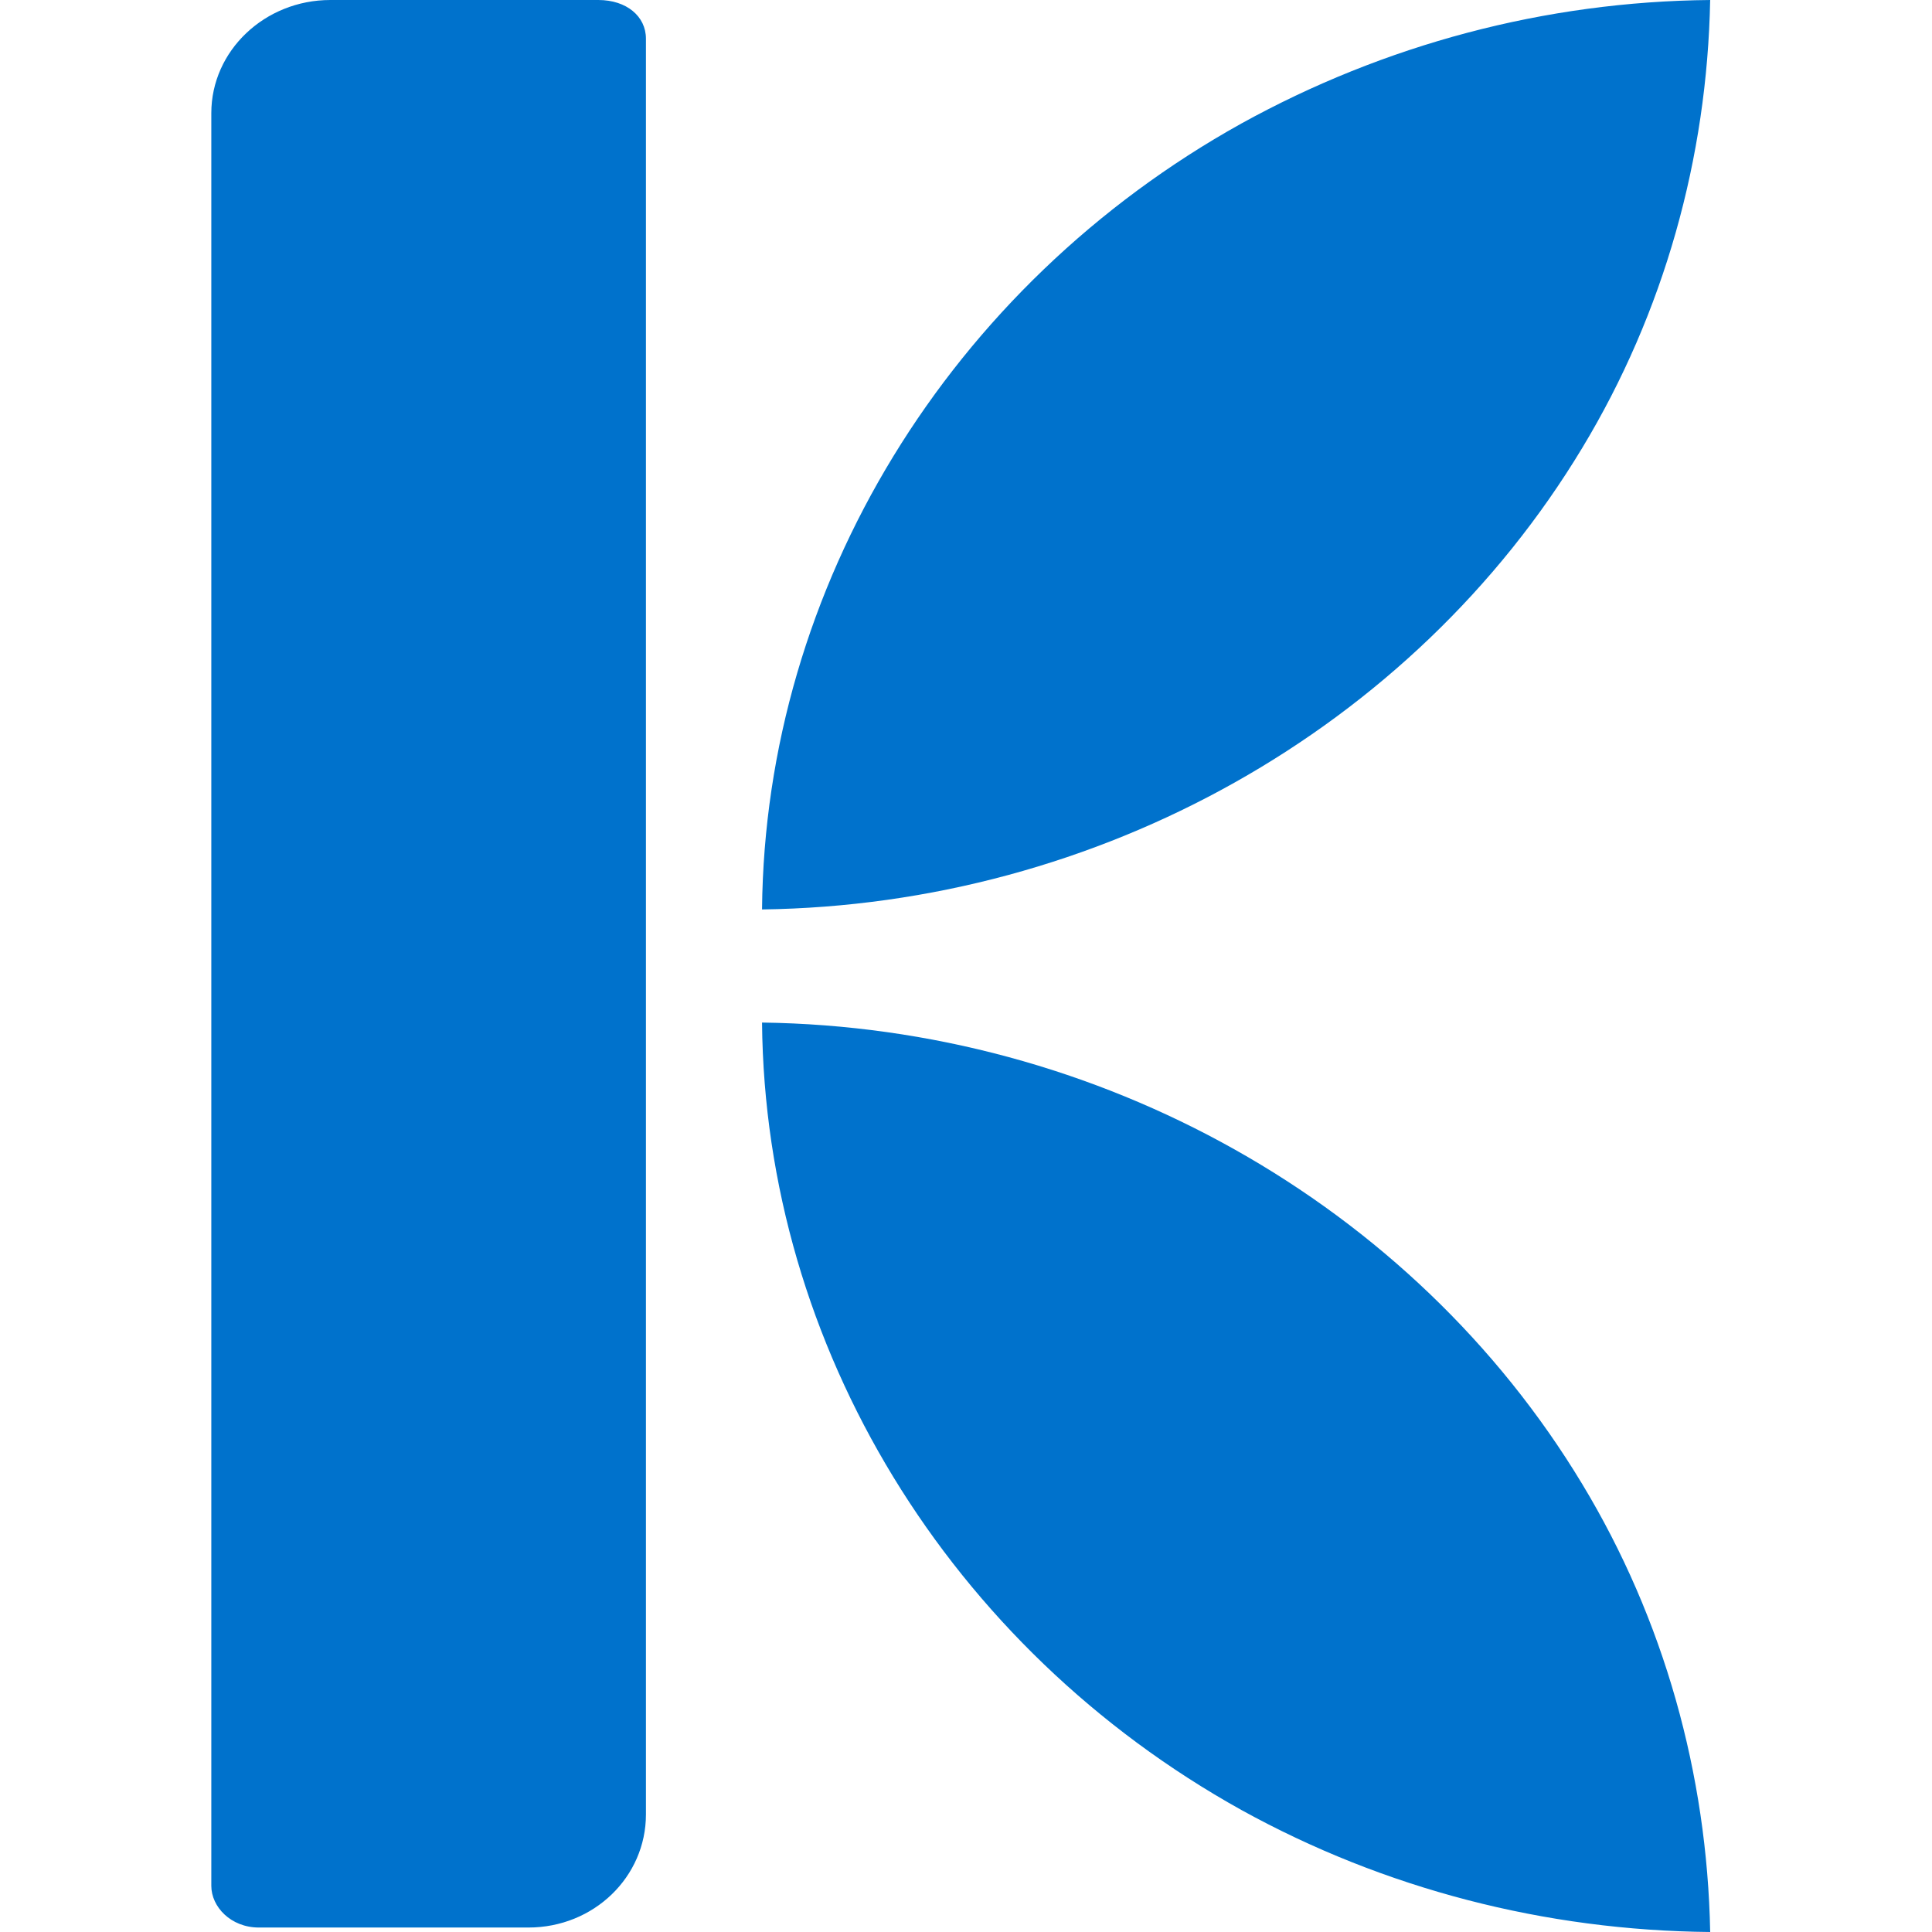
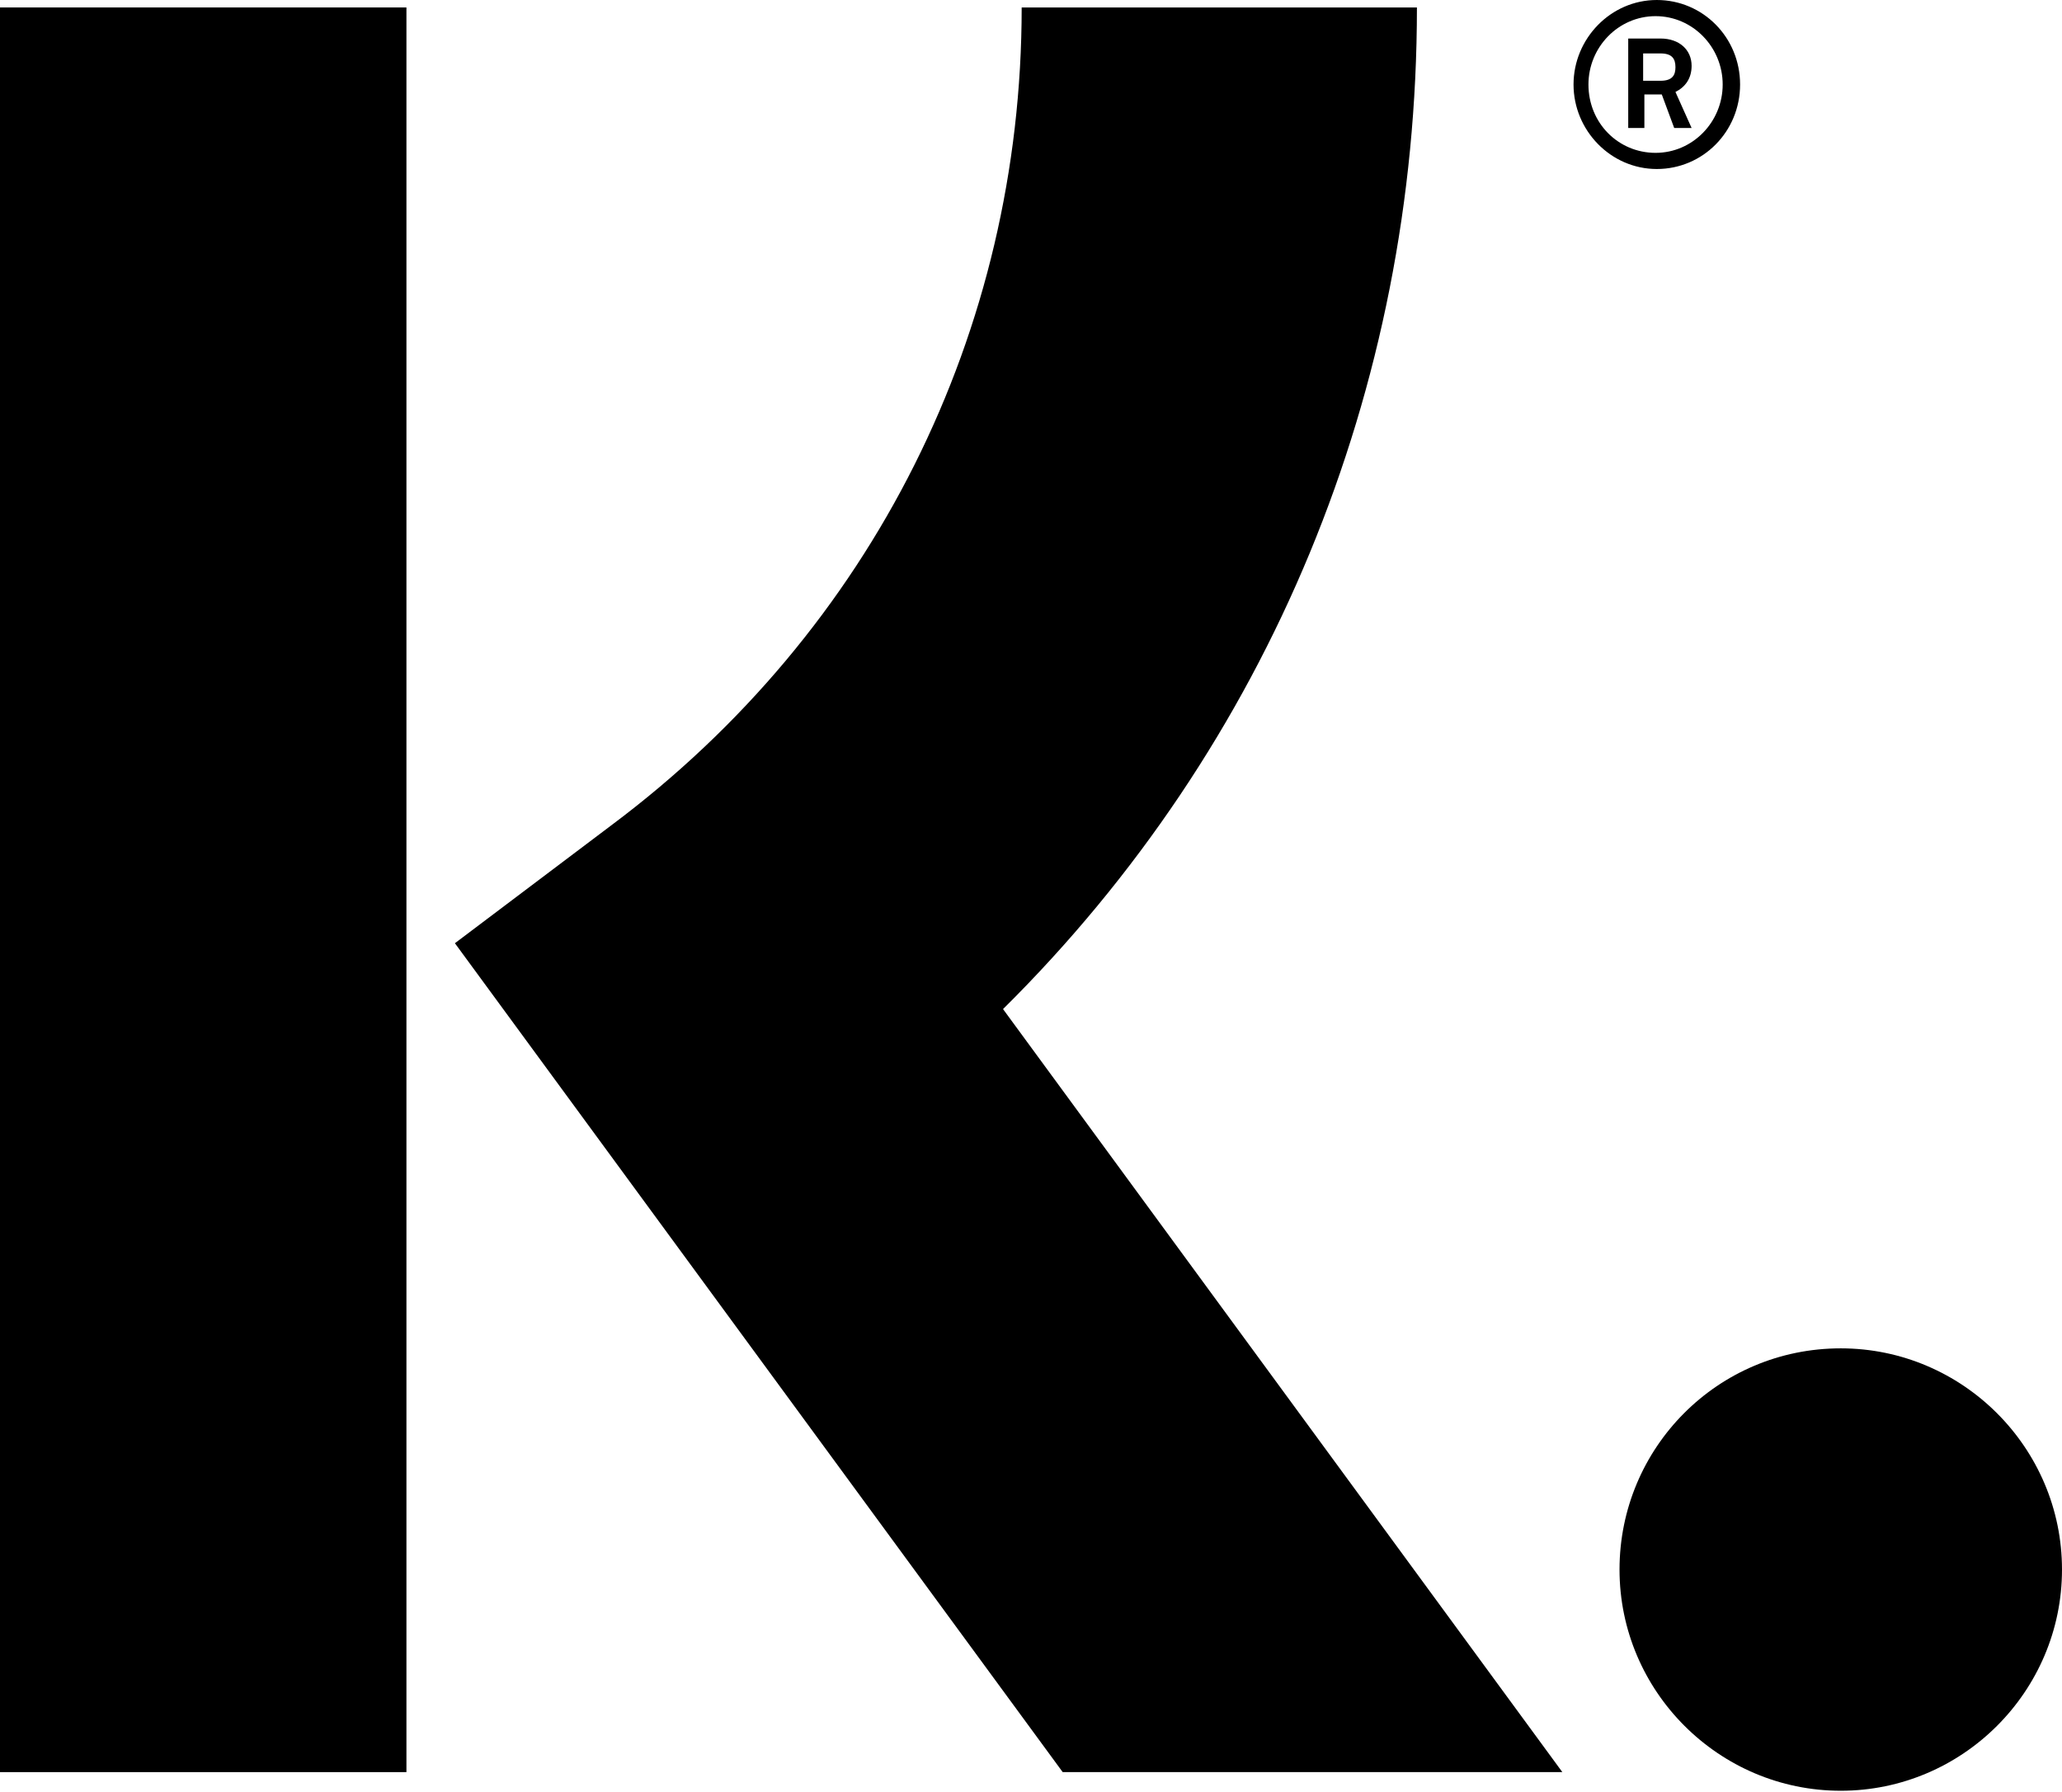
- <svg xmlns="http://www.w3.org/2000/svg" width="128" height="128" viewBox="0 0 128 128">
-   <path d="M50.487 67.747c.197 21.498 12.425 41.418 31.753 52.167 9.467 5.226 20.117 7.987 31.064 8.086-.198-10.453-3.057-20.709-8.481-29.683-11.242-18.637-32.05-30.274-54.336-30.57zm0-7.494c22.286-.296 43.094-11.933 54.336-30.57 5.424-8.974 8.283-19.23 8.48-29.683-10.946.099-21.596 2.958-31.063 8.185-19.328 10.749-31.556 30.669-31.753 52.068zM39.639 0H21.89C17.55 0 14 3.353 14 7.495v117.448c0 1.38 1.282 2.761 3.156 2.761h17.849c4.339 0 7.79-3.353 7.79-7.494V2.564C42.795 1.084 41.513 0 39.64 0z" fill="#0072CC" fill-rule="evenodd" />
+ <svg xmlns="http://www.w3.org/2000/svg" version="1.1" id="Layer_1" x="0px" y="0px" viewBox="0 0 165.9 144.2" style="enable-background:new 0 0 165.9 144.2;" xml:space="preserve">
+   <g>
+     <path d="M114,0.6H82.2c0,26.1-12,50.1-33,65.8l-12.6,9.5l48.9,66.7H125h0.7l-45-61.4C102.1,60,114,31.4,114,0.6z" />
+     <rect y="0.6" width="32.7" height="142" />
+     <path d="M148.1,108.5c-9.9,0-17.8,8-17.8,17.8c0,9.8,8,17.8,17.8,17.8c9.8,0,17.8-8,17.8-17.8C165.9,116.5,157.9,108.5,148.1,108.5   z" />
+     <path d="M136.1,5.3c0-1.3-1-2.2-2.5-2.2H131v7.2h1.3V7.6h1.4l1,2.7h1.4l-1.3-2.9C135.6,7,136.1,6.3,136.1,5.3z M133.6,6.5h-1.4V4.3   h1.4c0.9,0,1.2,0.4,1.2,1.1C134.8,6,134.6,6.5,133.6,6.5z" />
+     <path d="M140,6.8c0-3.8-3-6.8-6.7-6.8c-3.7,0-6.7,3.1-6.7,6.8c0,3.7,3,6.8,6.7,6.8C137,13.6,140,10.6,140,6.8z M127.8,6.8   c0-3,2.4-5.5,5.4-5.5s5.4,2.5,5.4,5.5s-2.4,5.5-5.4,5.5S127.8,9.9,127.8,6.8z" />
+   </g>
</svg>
